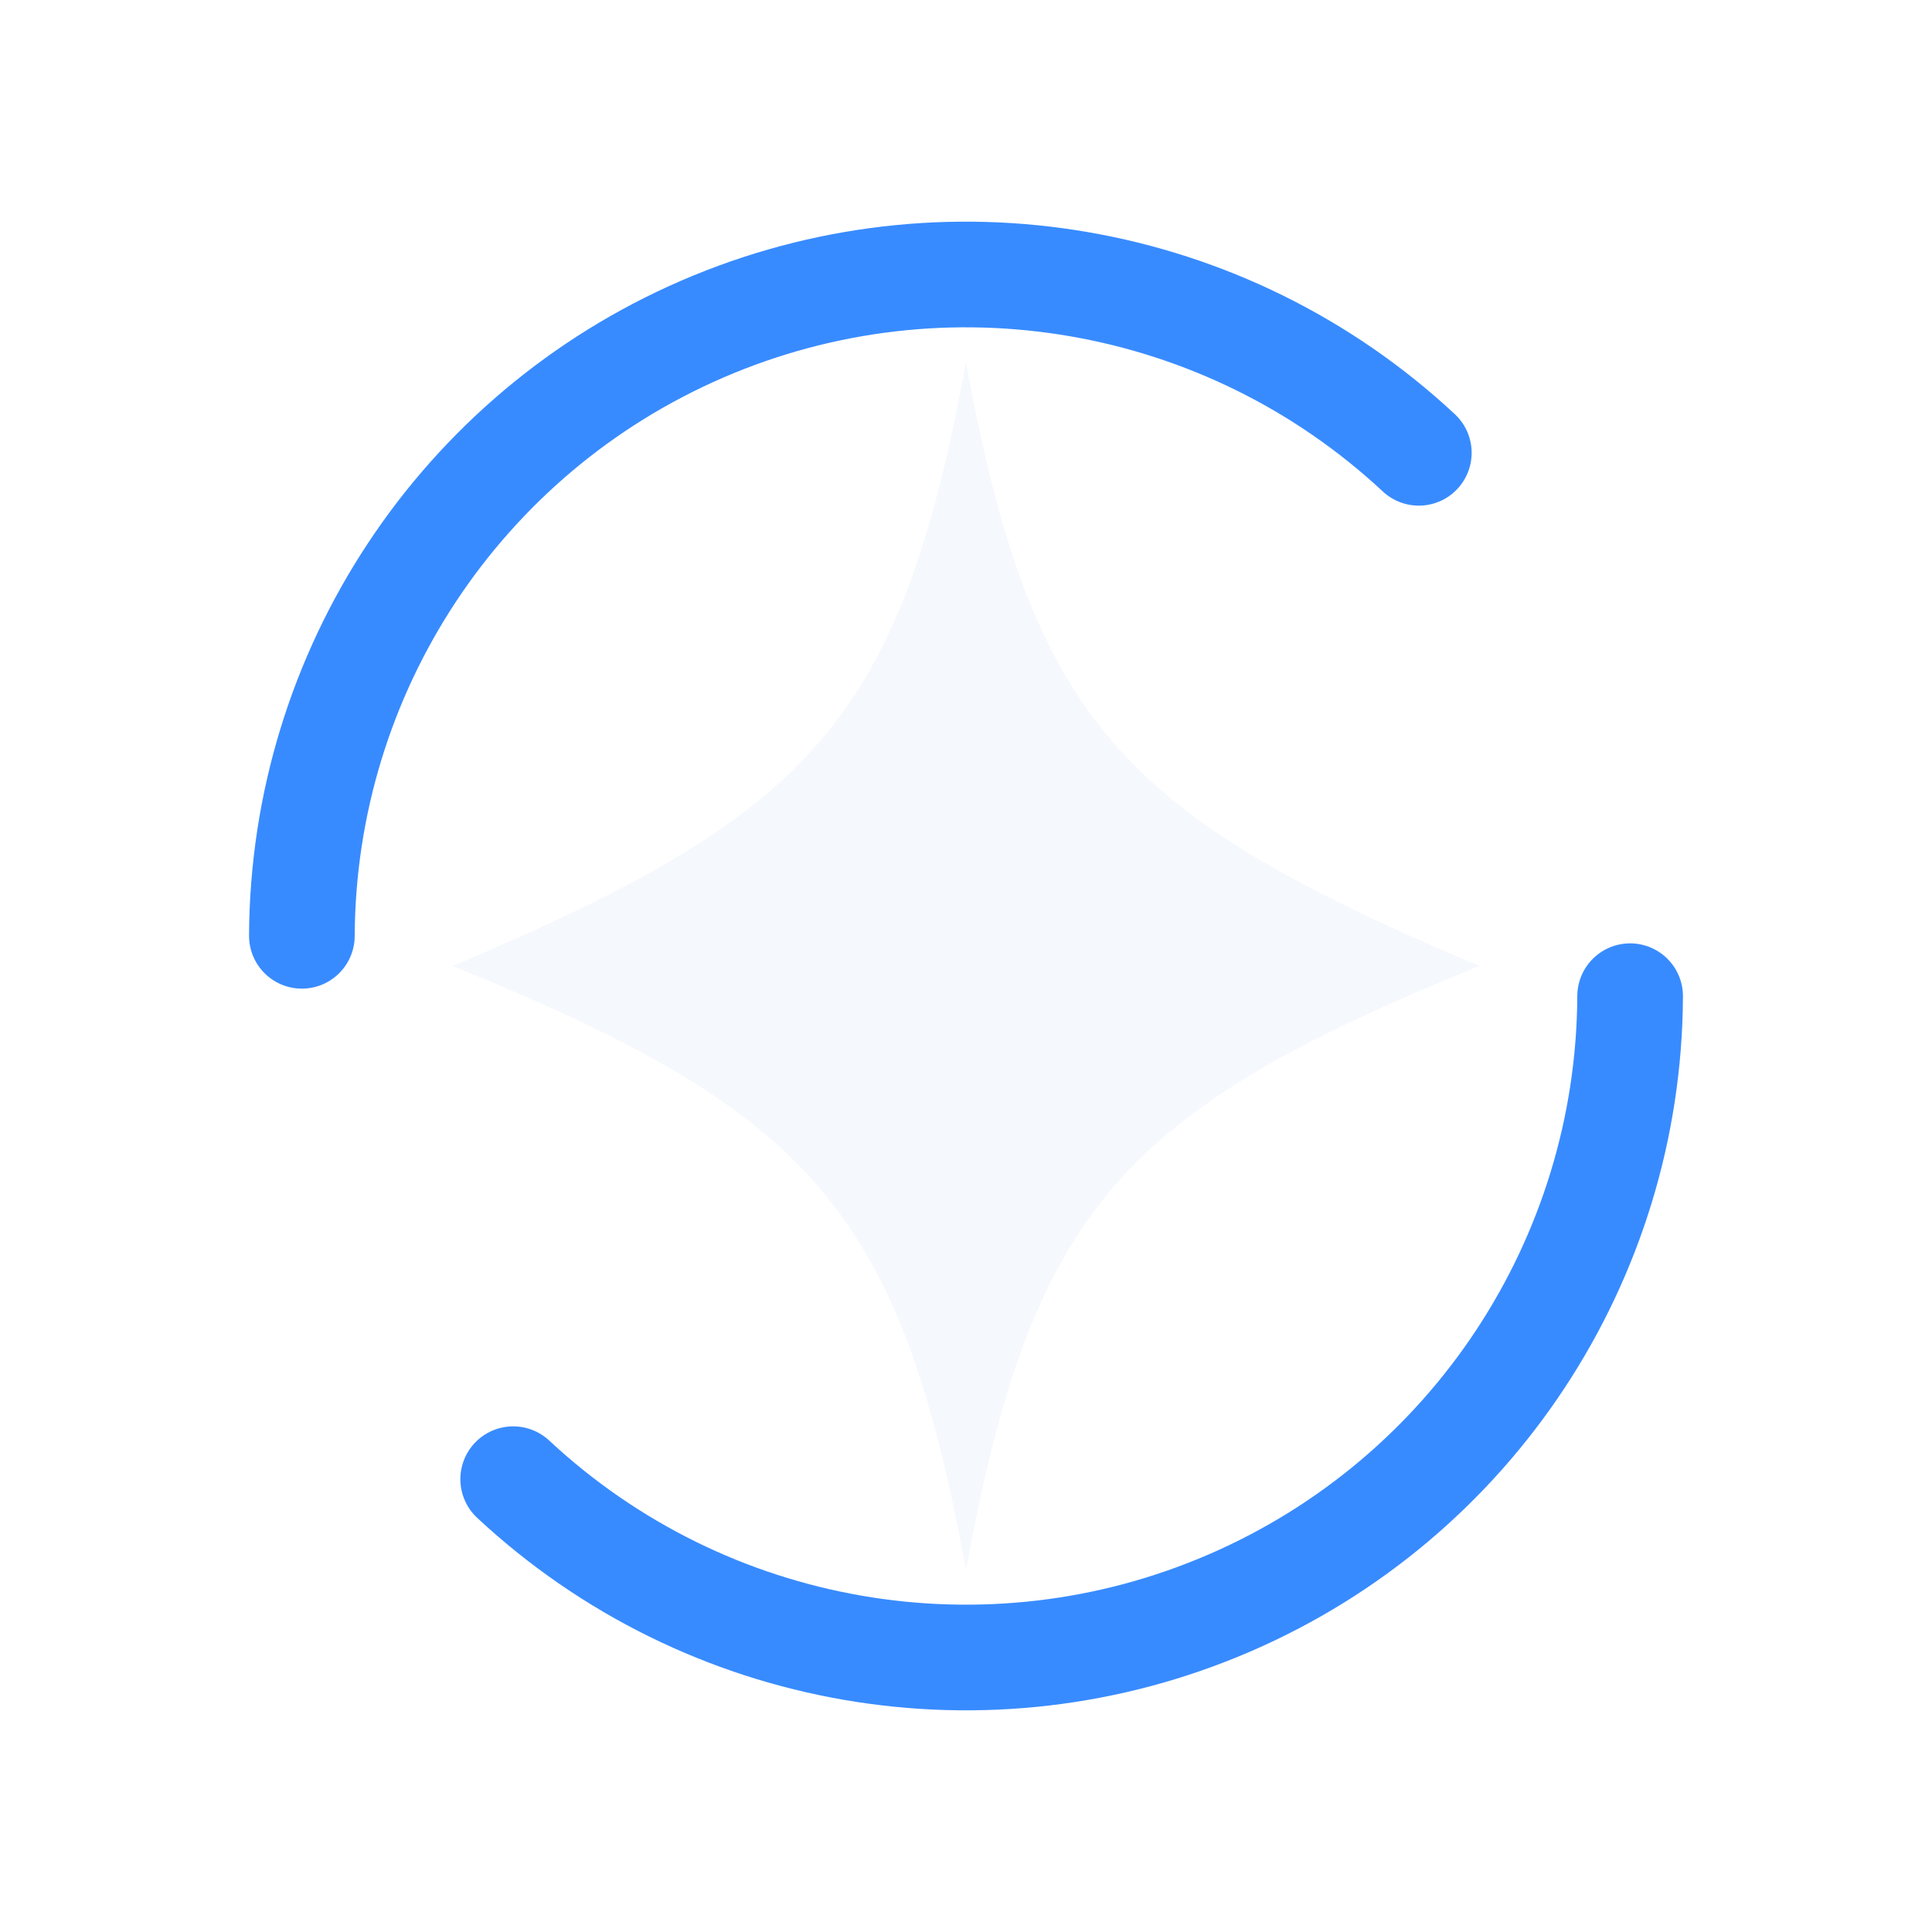
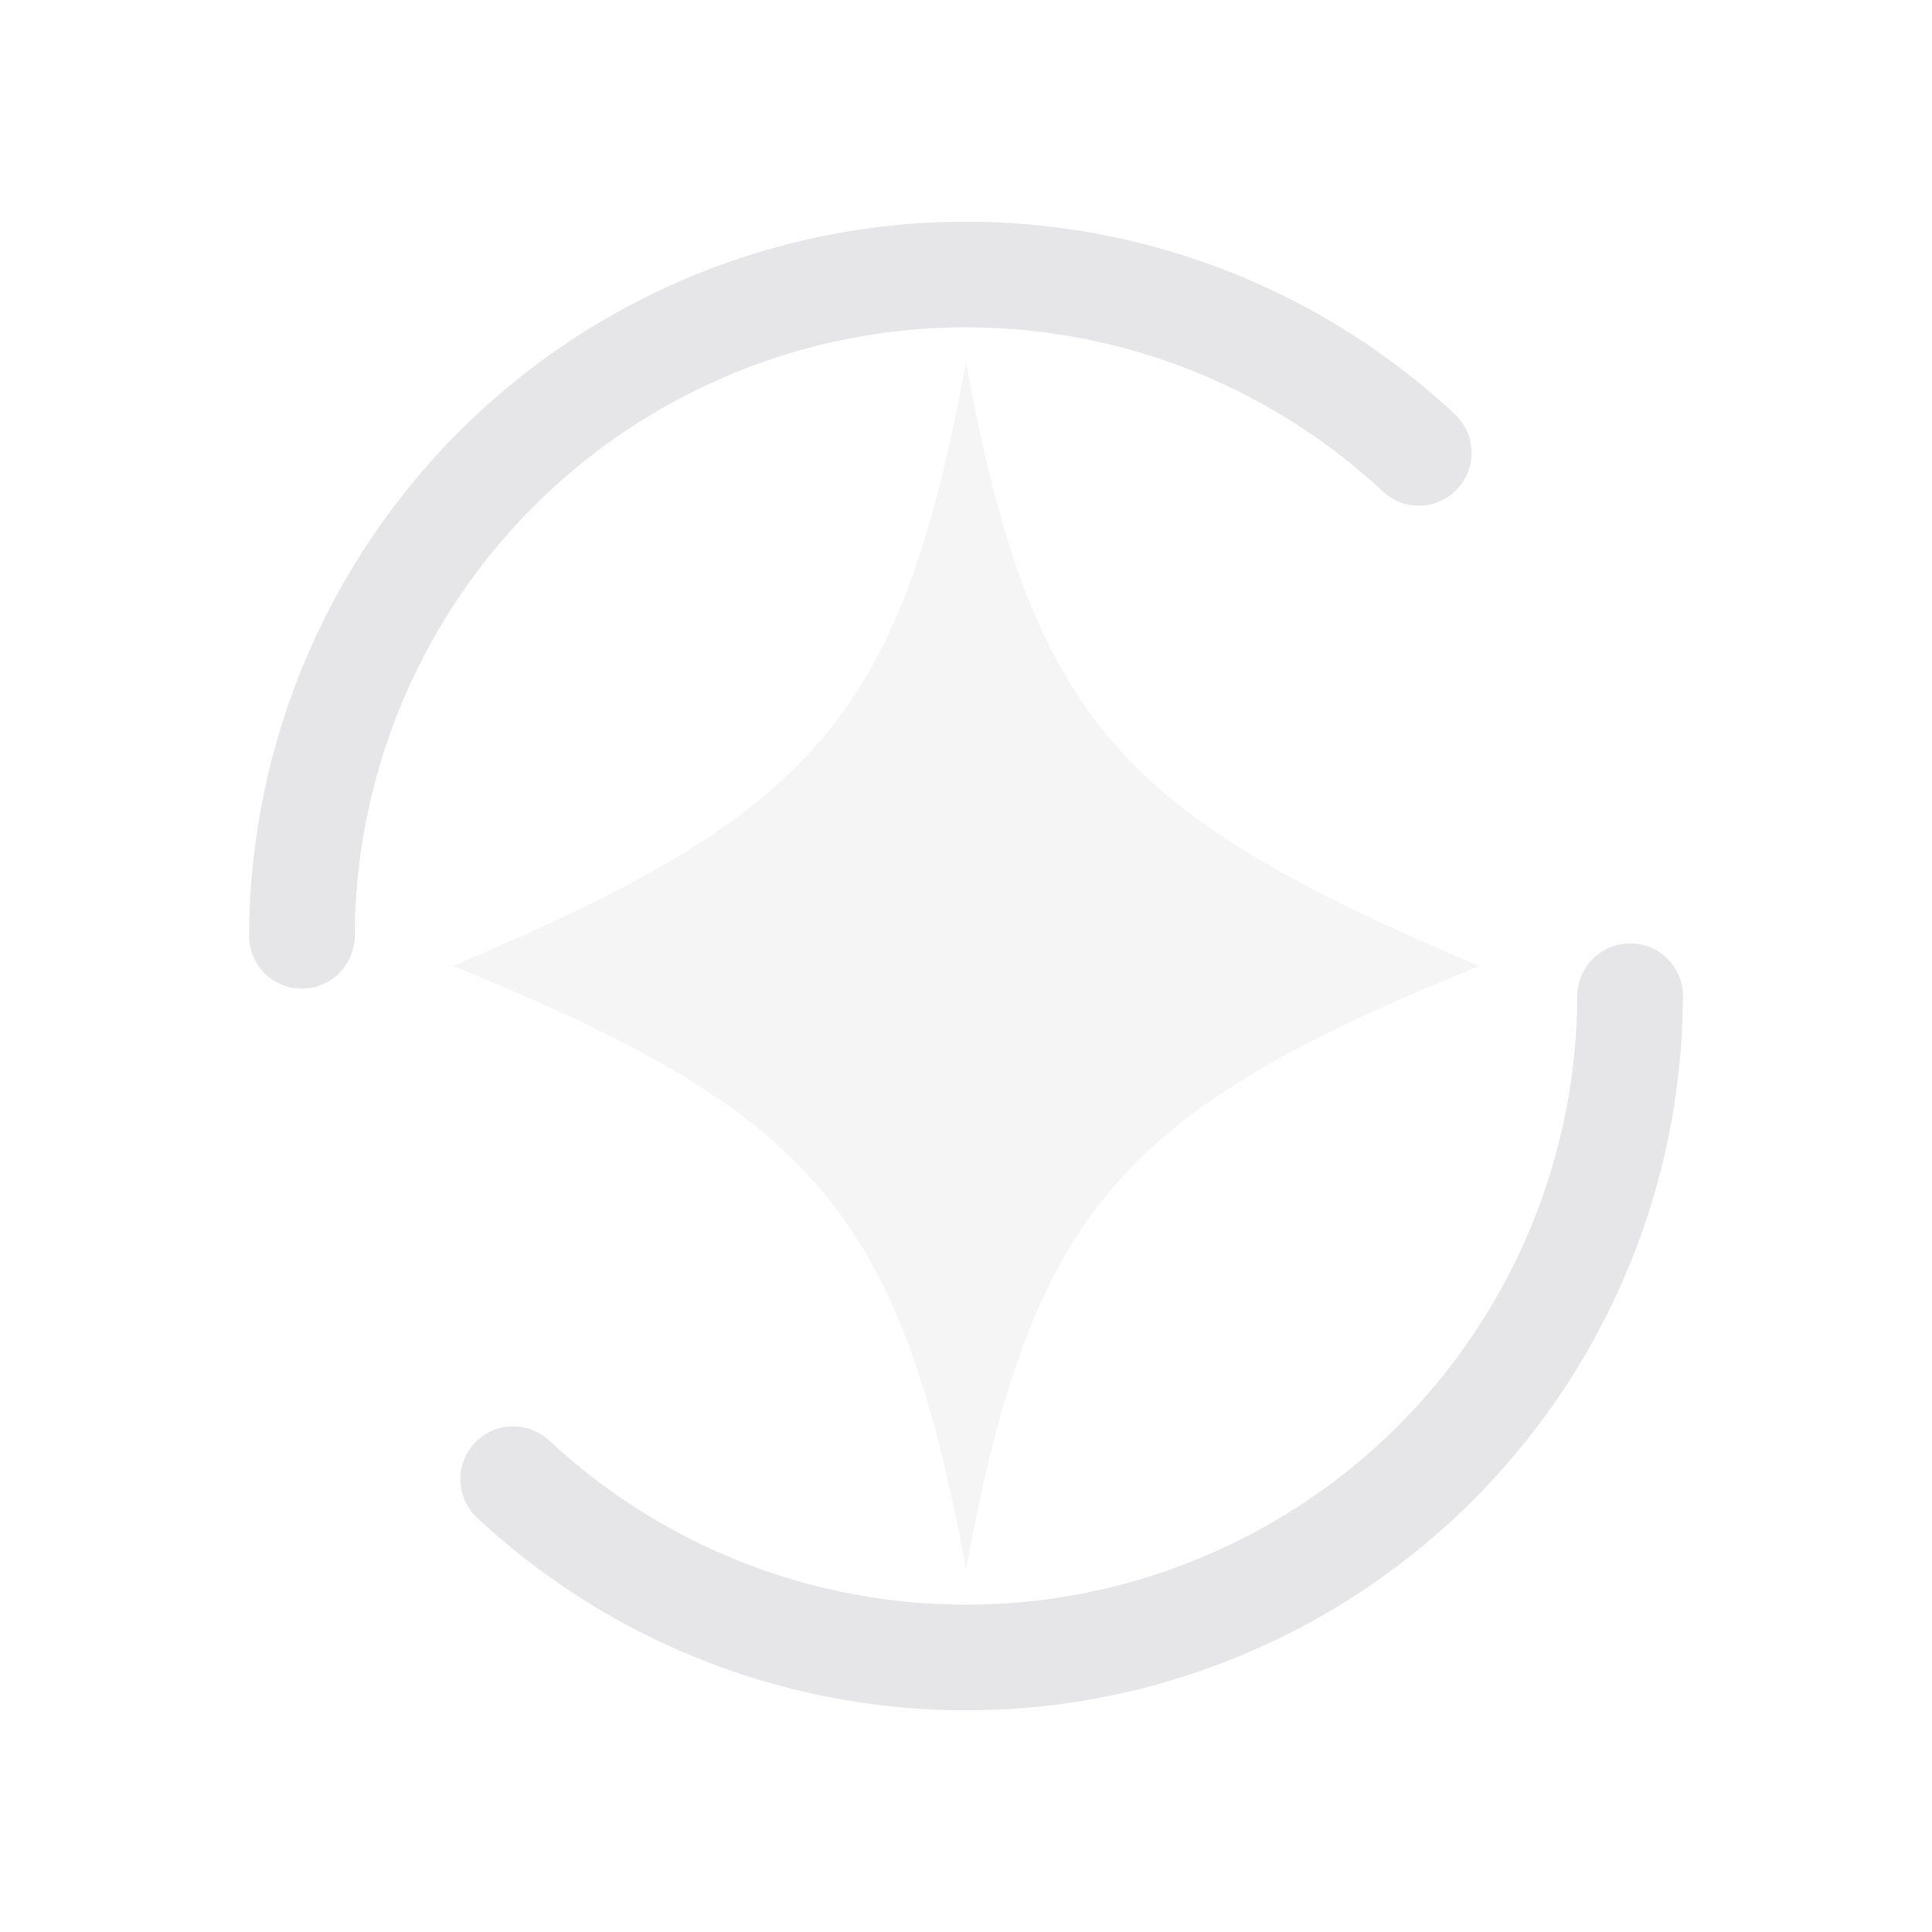
<svg xmlns="http://www.w3.org/2000/svg" viewBox="0 0 64 64" role="img" aria-label="MalGuard AI">
-   <path d="M10 31A22 22 0 0 1 47 15M54 33A22 22 0 0 1 17 49" fill="none" stroke="#388bff" stroke-width="3.5" stroke-linecap="round" />
-   <path d="M32 12c2.2 12 5.2 15 17 20-11.8 4.8-14.8 8-17 20-2.2-12-5.2-15.2-17-20 11.8-5 14.8-8 17-20Z" fill="#f5f8fc" />
+   <path d="M10 31A22 22 0 0 1 47 15M54 33A22 22 0 0 1 17 49" fill="none" stroke="#e6e6e8" stroke-width="3.5" stroke-linecap="round" />
+   <path d="M32 12c2.2 12 5.2 15 17 20-11.8 4.8-14.8 8-17 20-2.2-12-5.2-15.2-17-20 11.8-5 14.8-8 17-20Z" fill="#f5f5f6" />
</svg>
